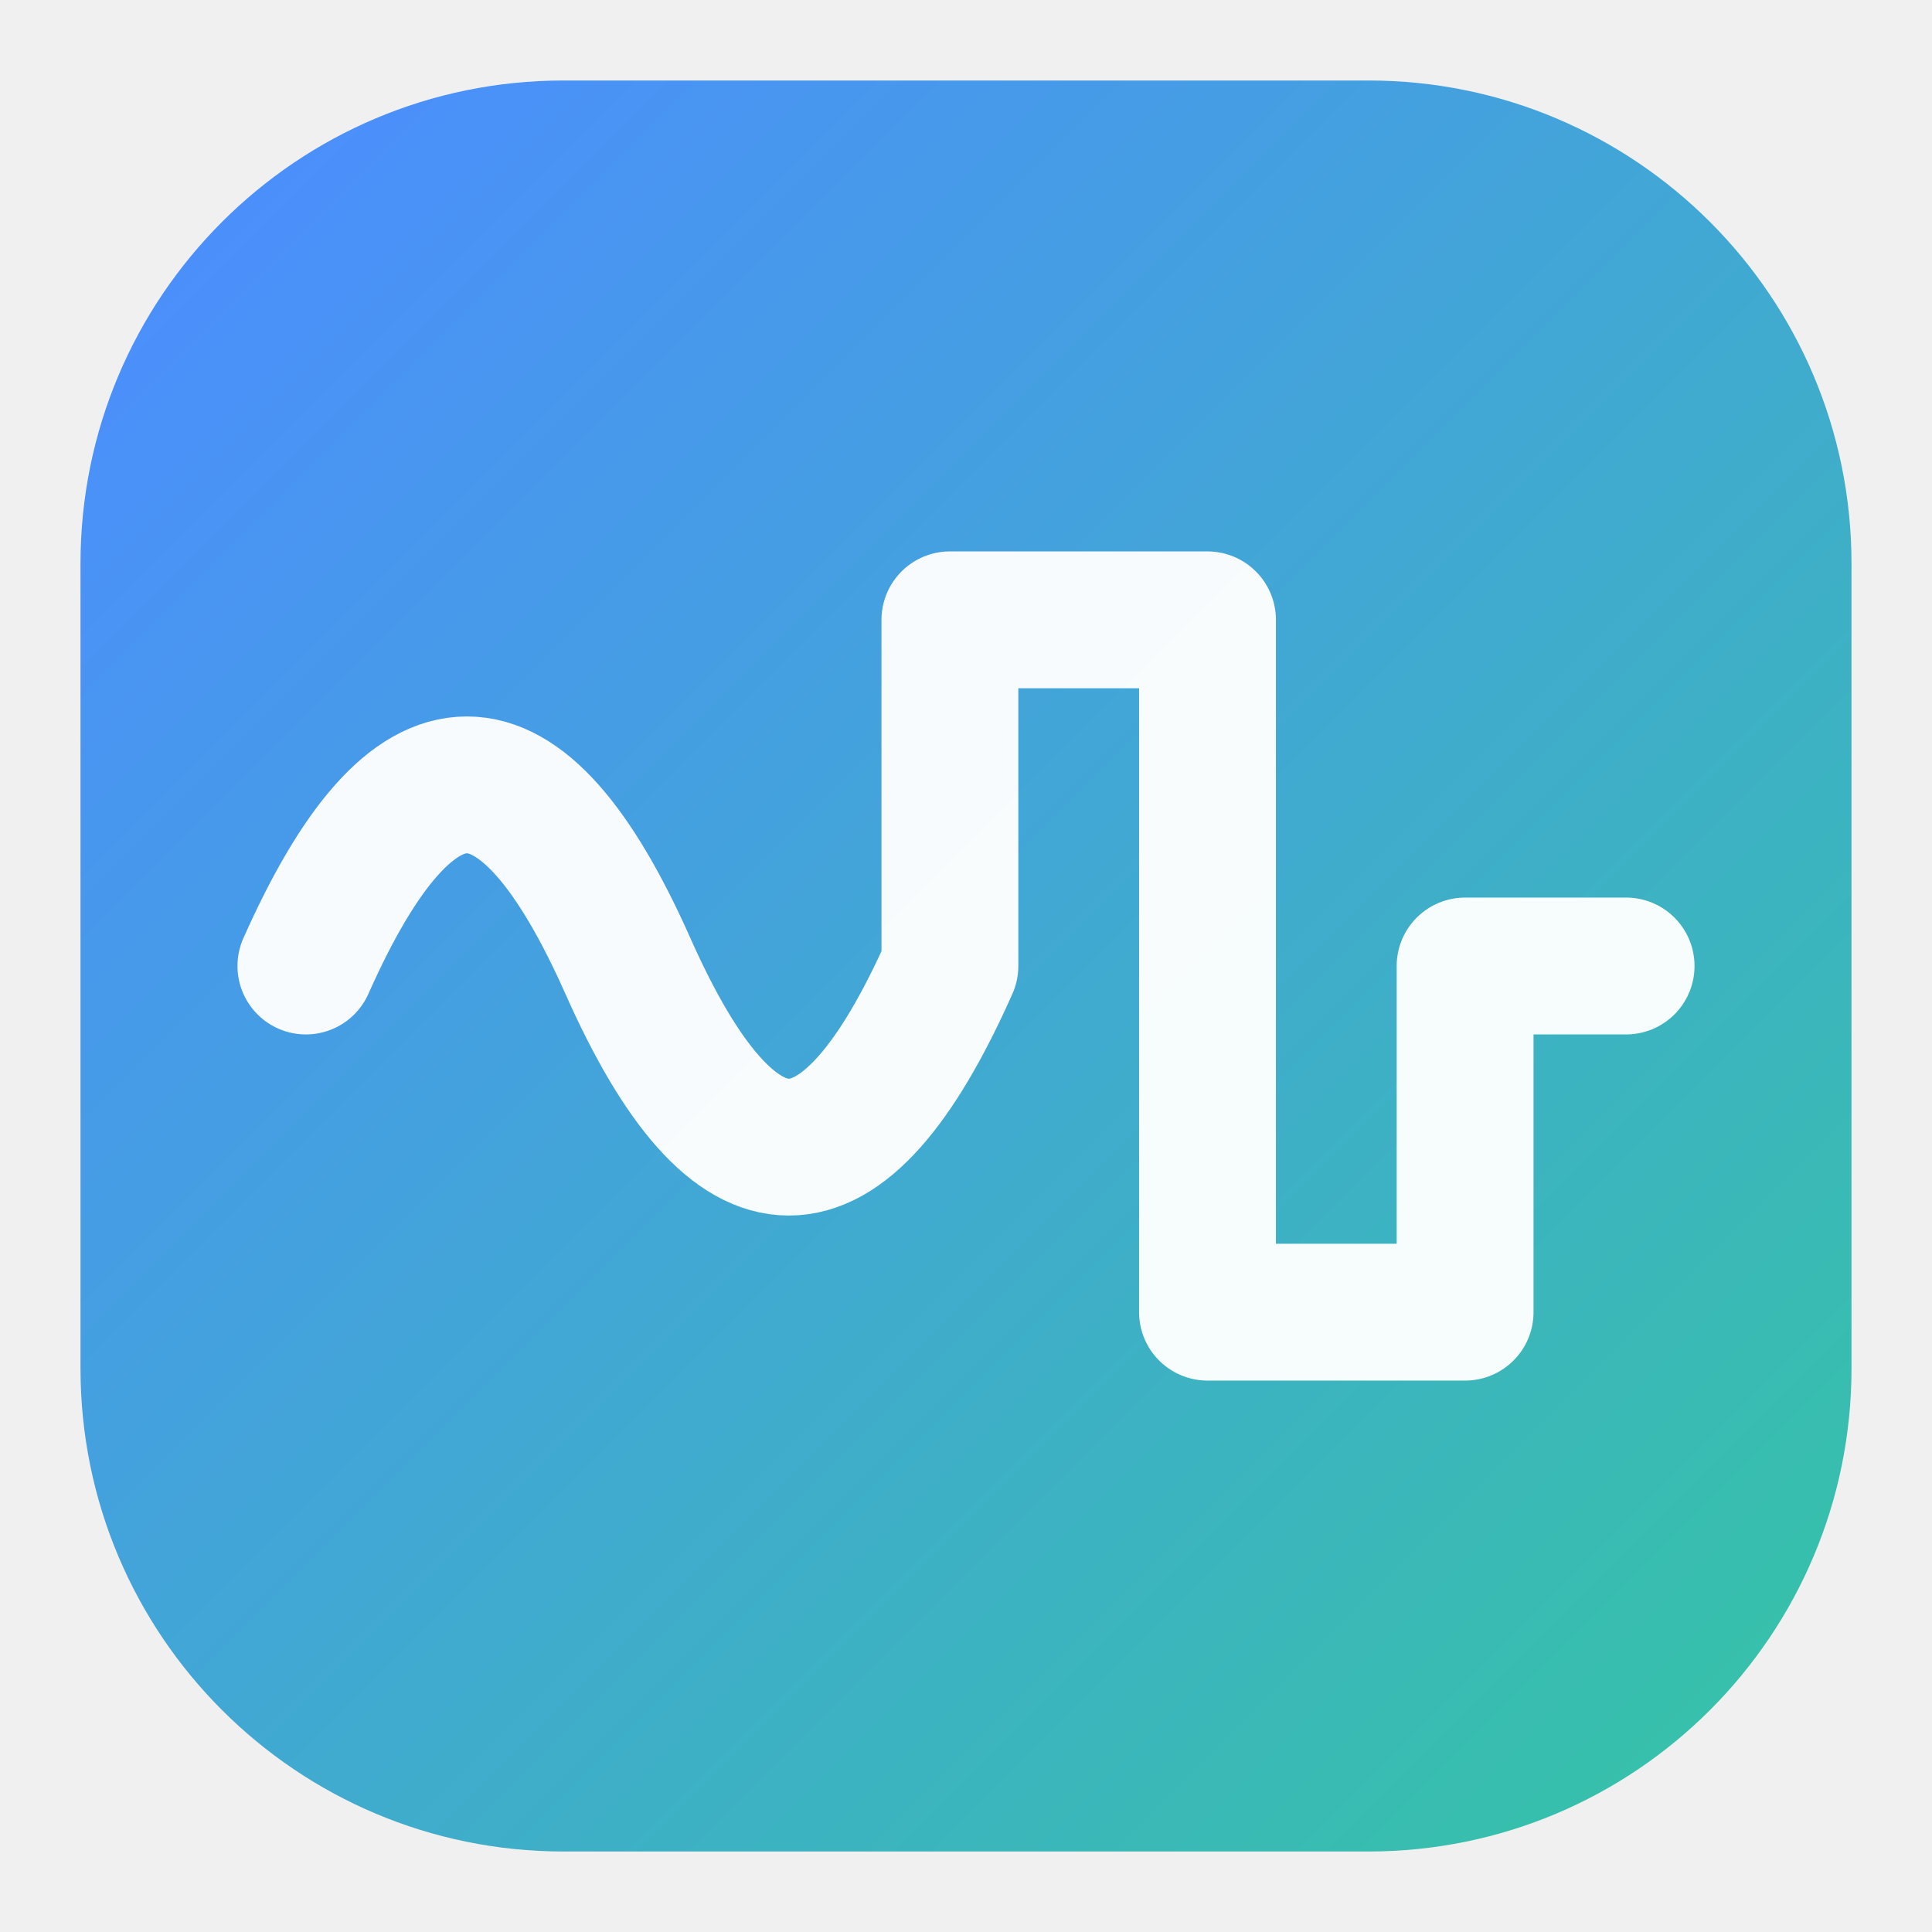
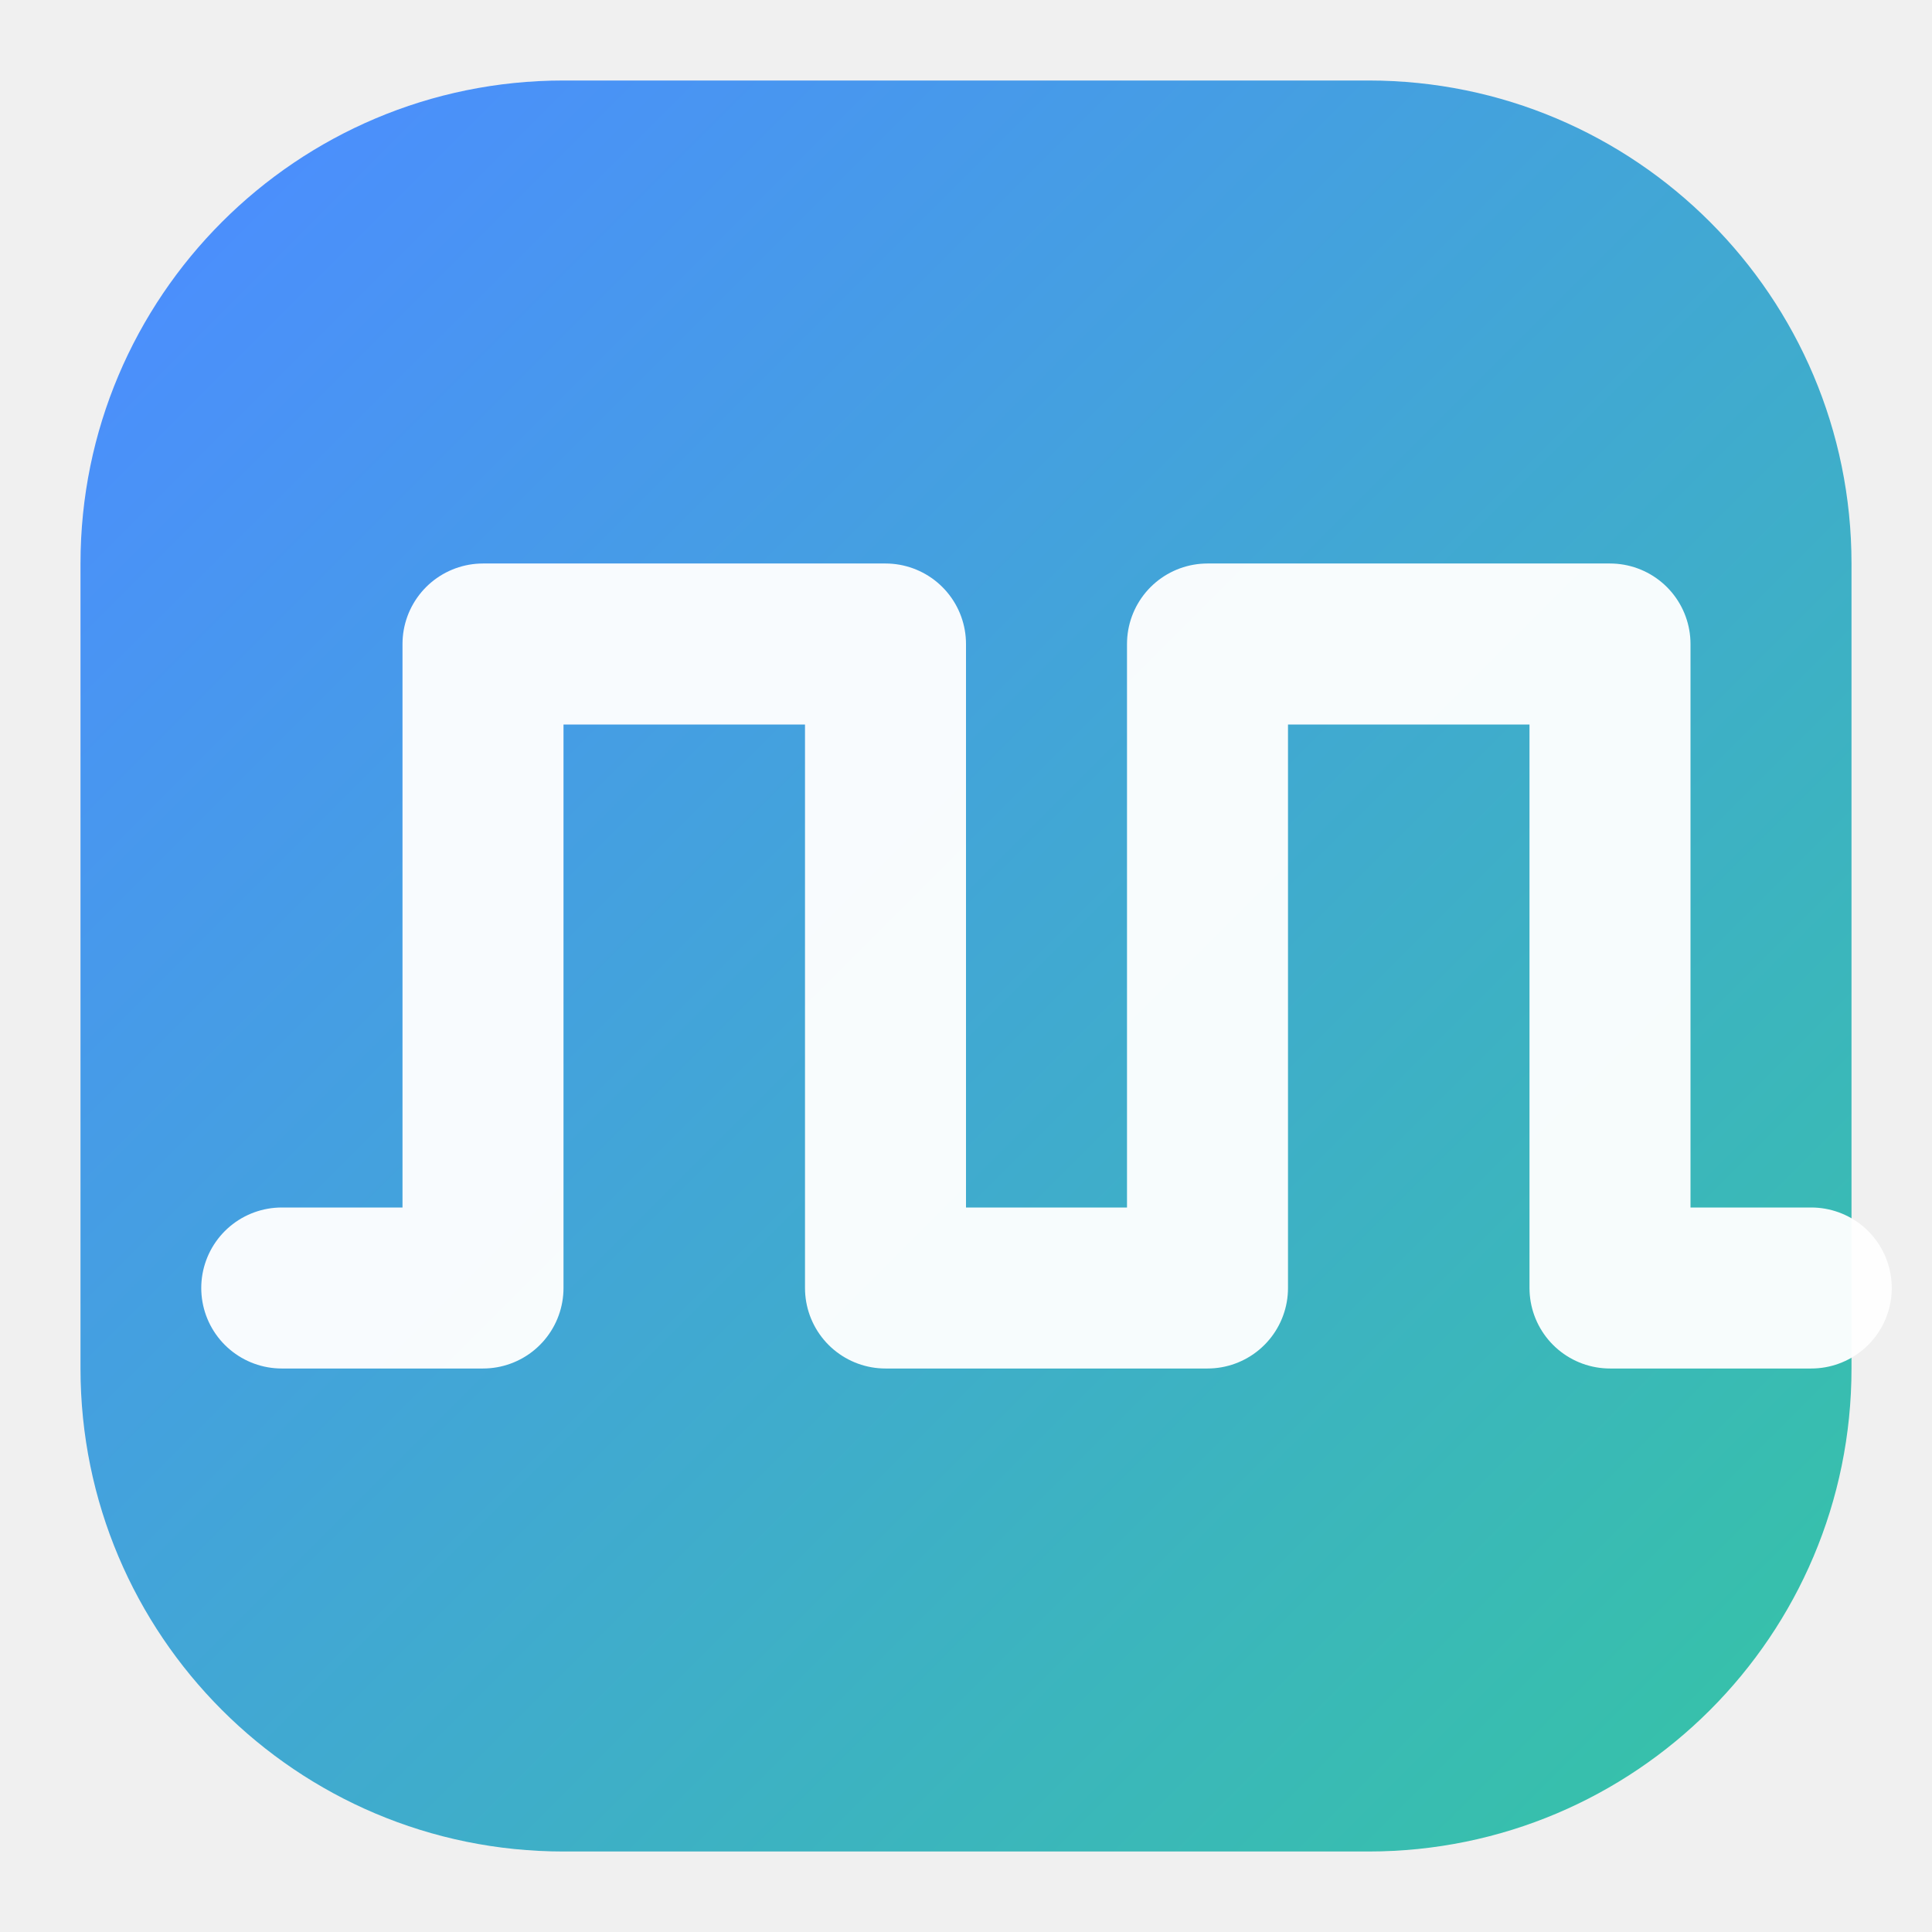
<svg xmlns="http://www.w3.org/2000/svg" width="32" height="32" viewBox="0 0 24 24" fill="none">
  <defs>
    <linearGradient id="sw-favicon-grad" x1="2" y1="2" x2="22" y2="22" gradientUnits="userSpaceOnUse">
      <stop offset="0" stop-color="#4c8dff" />
      <stop offset="1" stop-color="#36c2a8" />
    </linearGradient>
  </defs>
  <rect x="1" y="1" width="22" height="22" rx="6" fill="url(#sw-favicon-grad)" />
-   <path d="M3.8 12 q2 -4.5 4 0 t4 0 L11.8 7.7 L15 7.7 L15 16.3 L18.2 16.3 L18.2 12 L20.2 12" stroke="#ffffff" stroke-width="1.7" stroke-linecap="round" stroke-linejoin="round" fill="none" opacity="0.96" />
+   <path d="M3.5 16h2.5v-8h5v8h4v-8h5v8h2.5" stroke="#ffffff" stroke-width="2" stroke-linecap="round" stroke-linejoin="round" fill="none" opacity="0.96" />
</svg>
